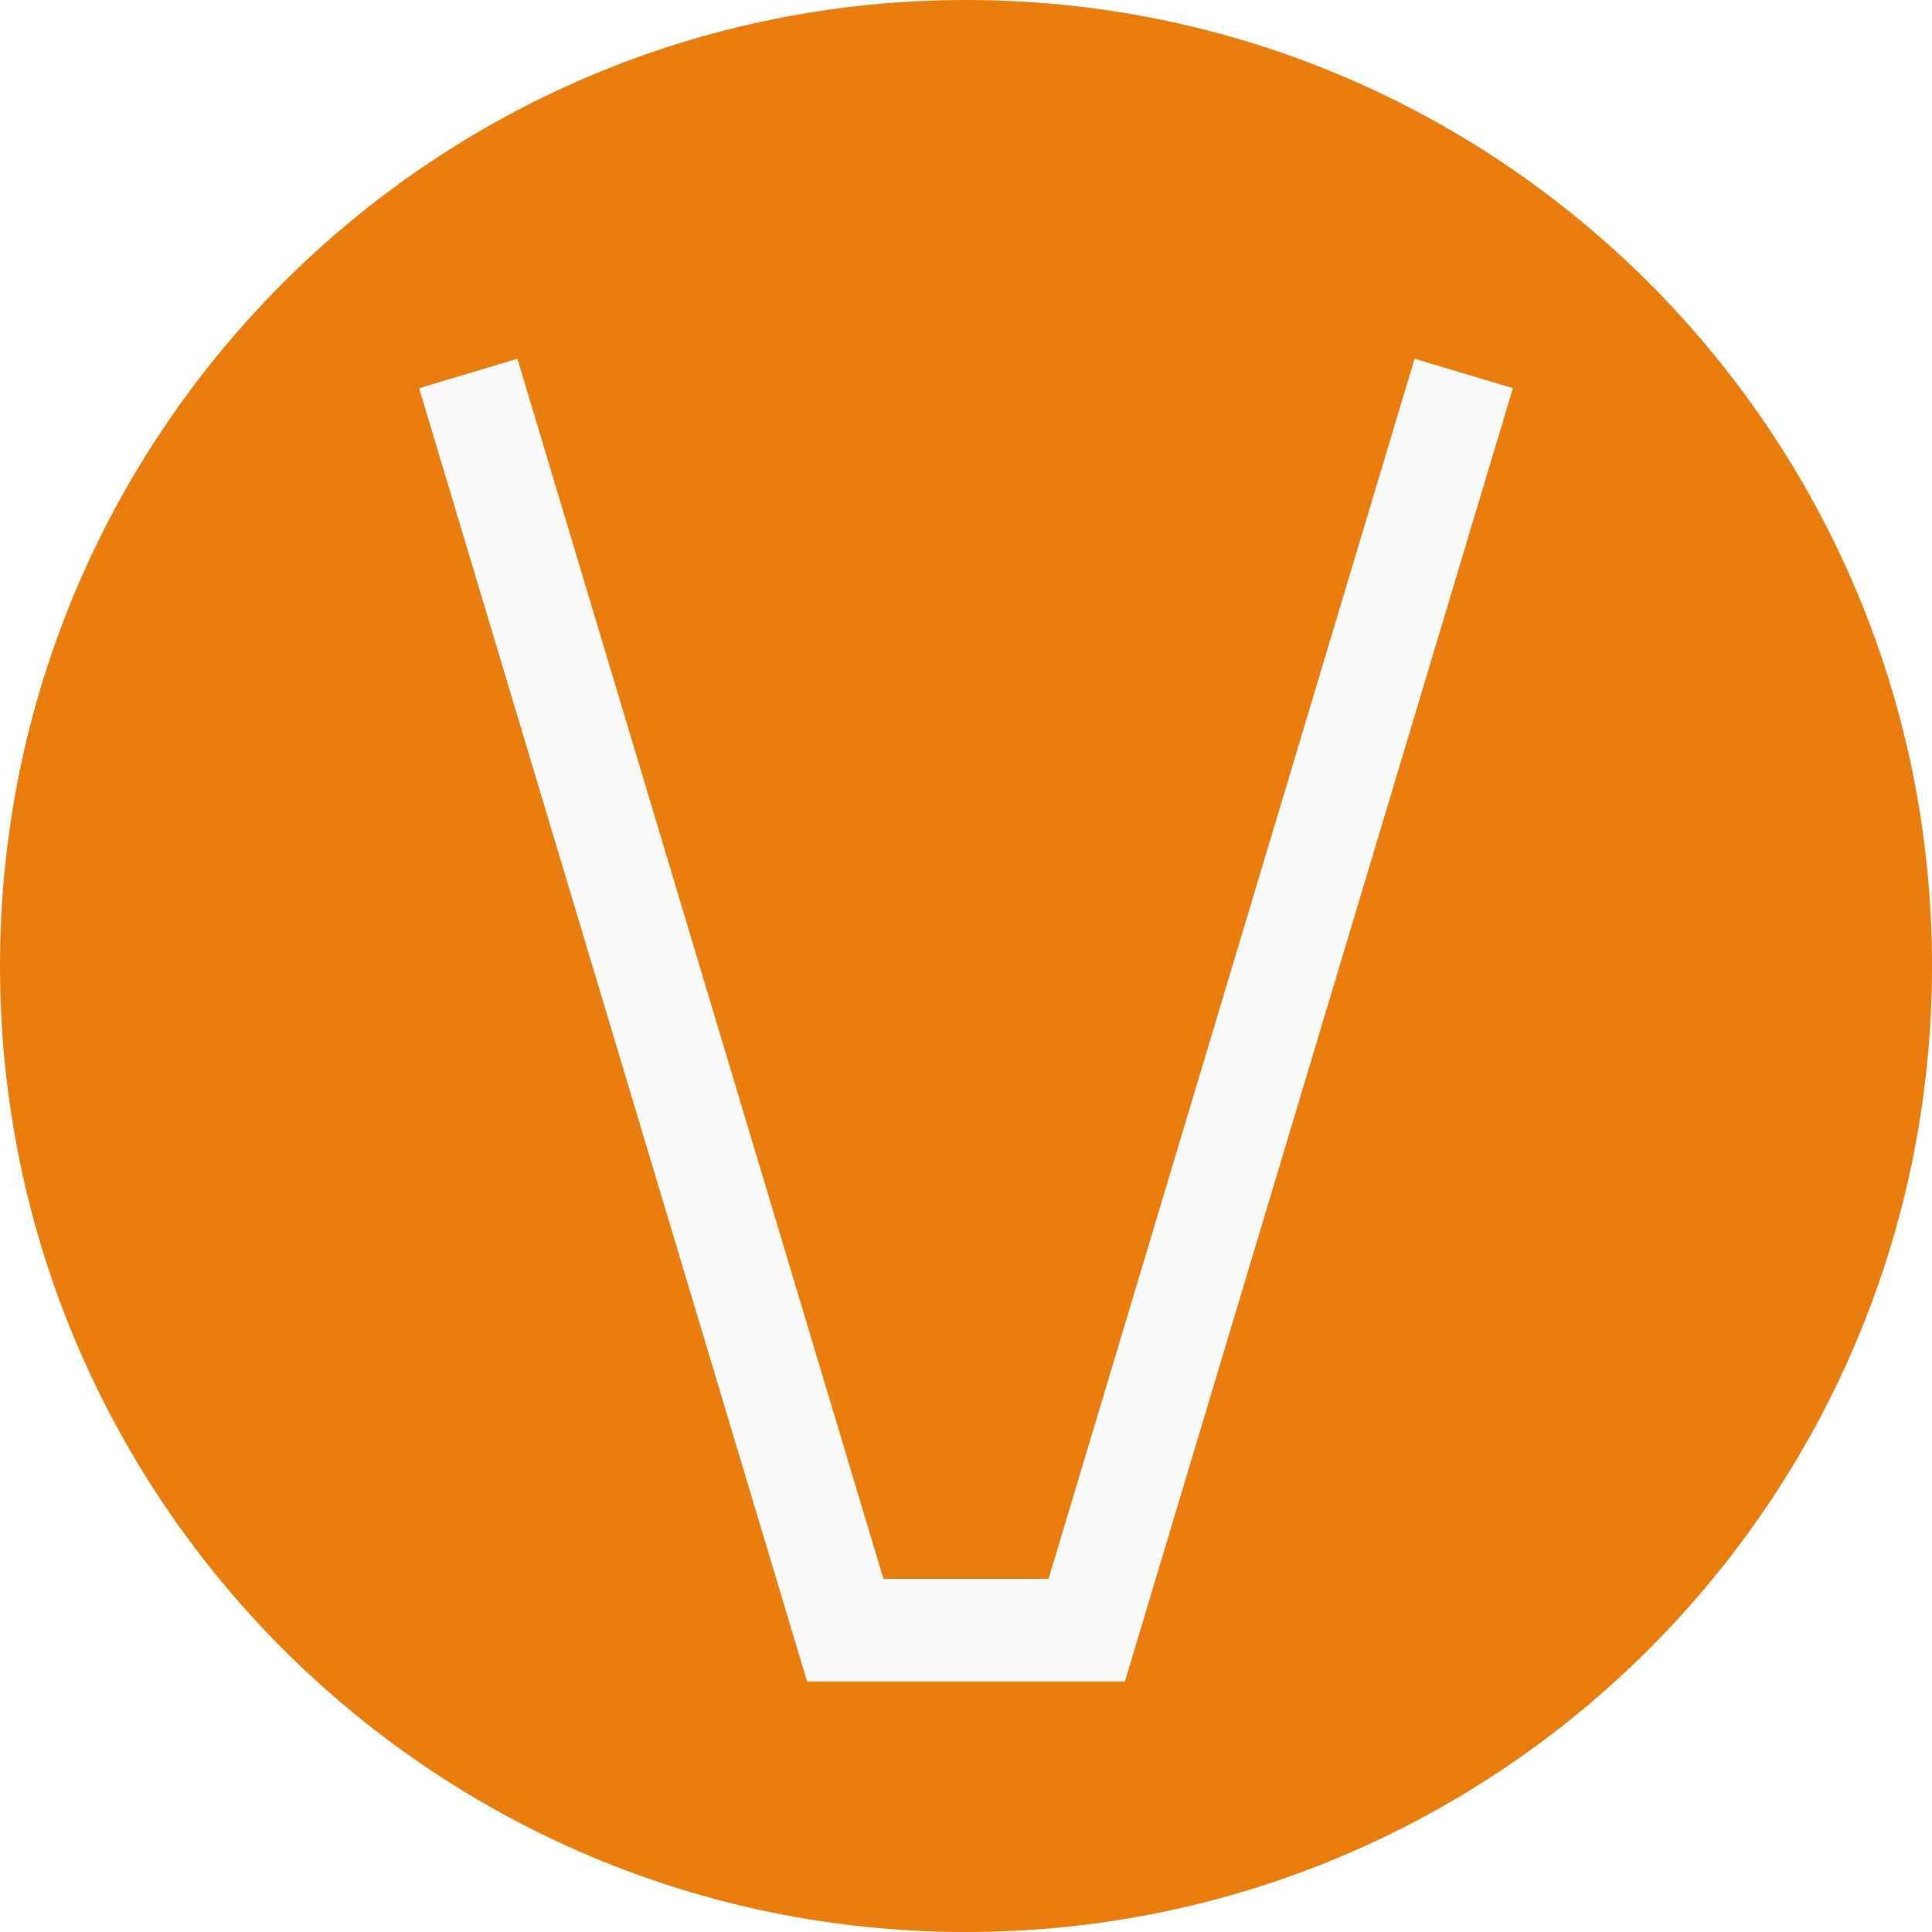
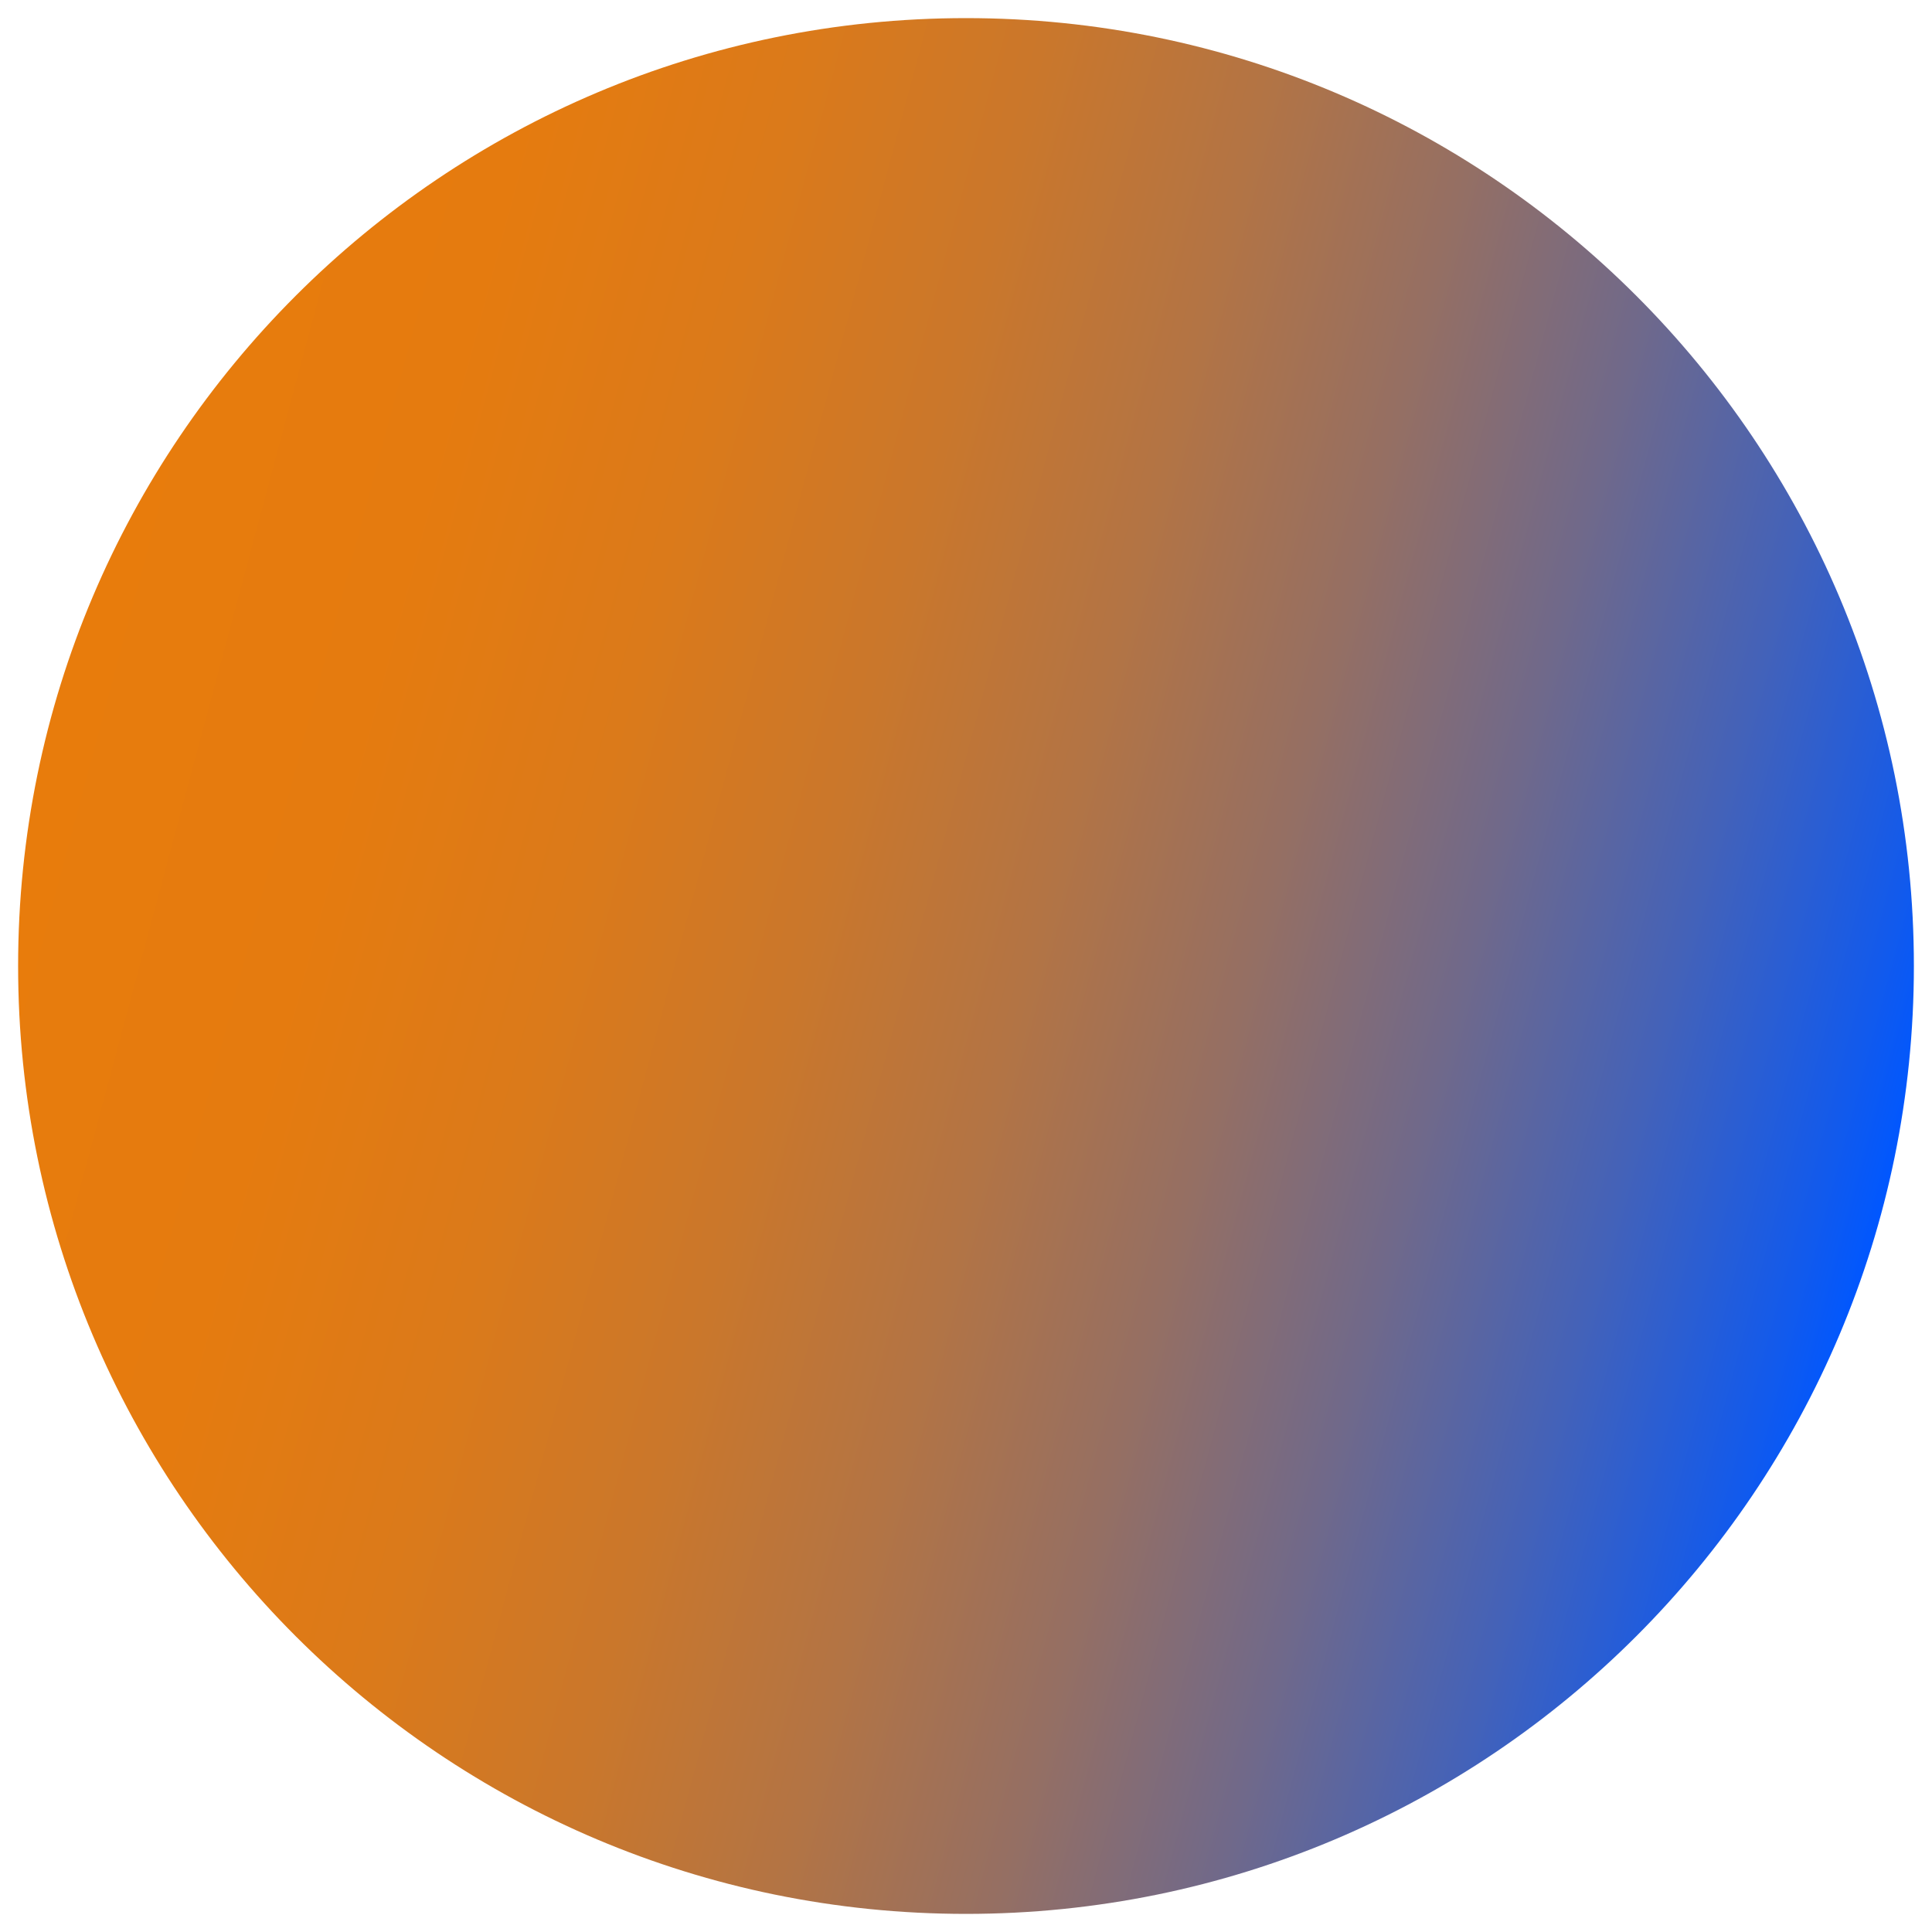
<svg xmlns="http://www.w3.org/2000/svg" width="640" height="640">
-   <circle fill="#E87C0C" cx="320" cy="320" r="320" />
-   <path fill="none" stroke="#FAFAFA" stroke-width="34" stroke-linecap="square" d="M480 140L360 540h-80L160 140" />
+   <linearGradient id="a" gradientUnits="userSpaceOnUse" x1="459.123" y1="-69.711" x2="1065.875" y2="-232.29" gradientTransform="matrix(1 0 0 -1 -442.5 169)">
+     <stop offset="0" stop-color="#e87c0c" />
+     <stop offset=".158" stop-color="#e57b0f" />
+     <stop offset=".29" stop-color="#db7a1a" />
+     <stop offset=".413" stop-color="#ca772b" />
+     <stop offset=".53" stop-color="#b37444" />
+     <stop offset=".644" stop-color="#956f63" />
+     <stop offset=".754" stop-color="#70698a" />
+     <stop offset=".862" stop-color="#4462b8" />
+     <stop offset=".966" stop-color="#125aec" />
+     <stop offset="1" stop-color="#0057ff" />
+   </linearGradient>
+   <circle fill="url(#a)" cx="320" cy="320" r="314" />
+   <path fill="none" d="M0 0h640v640H0z" />
</svg>
